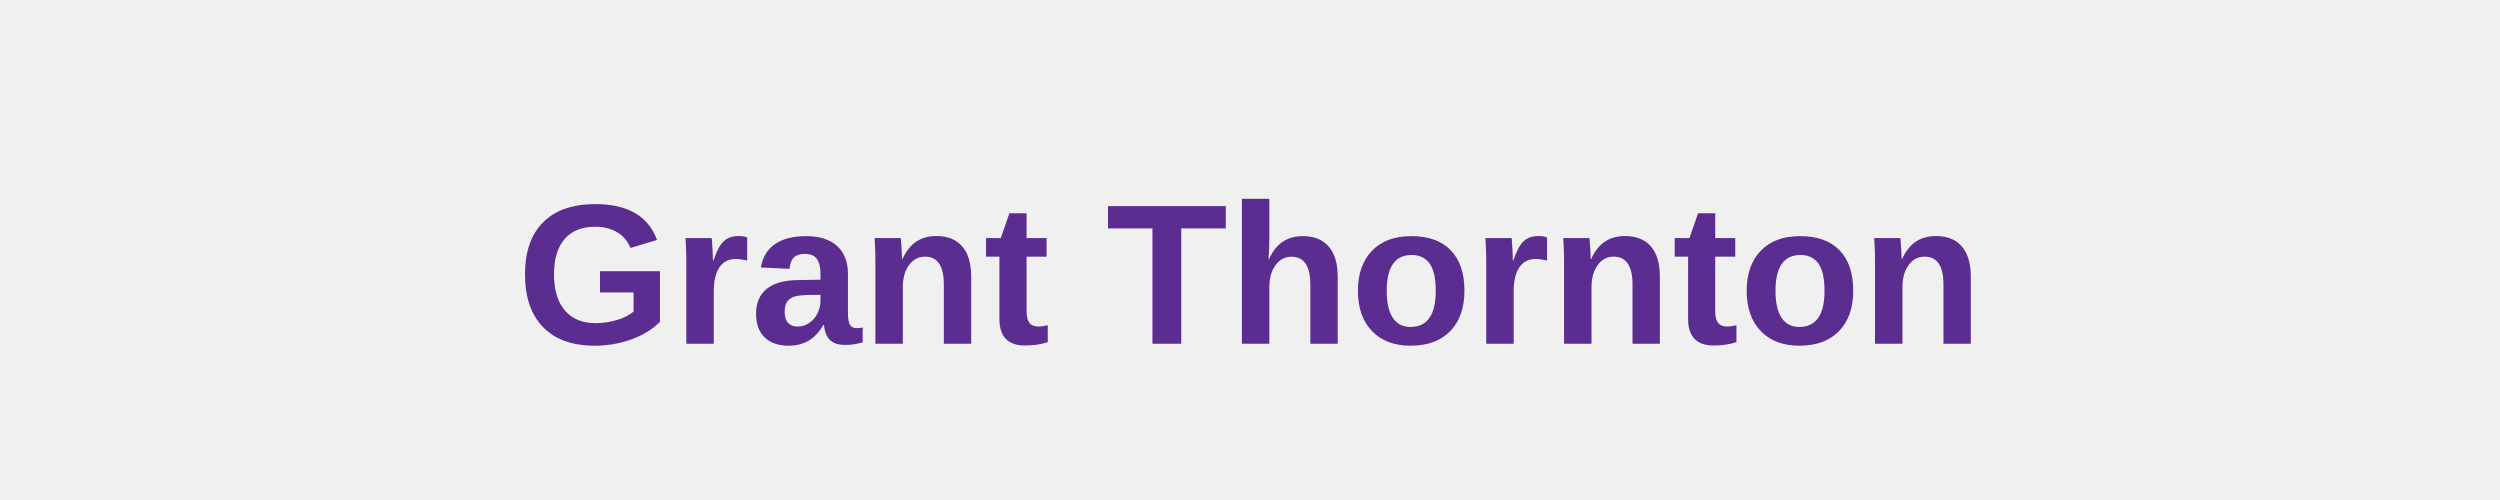
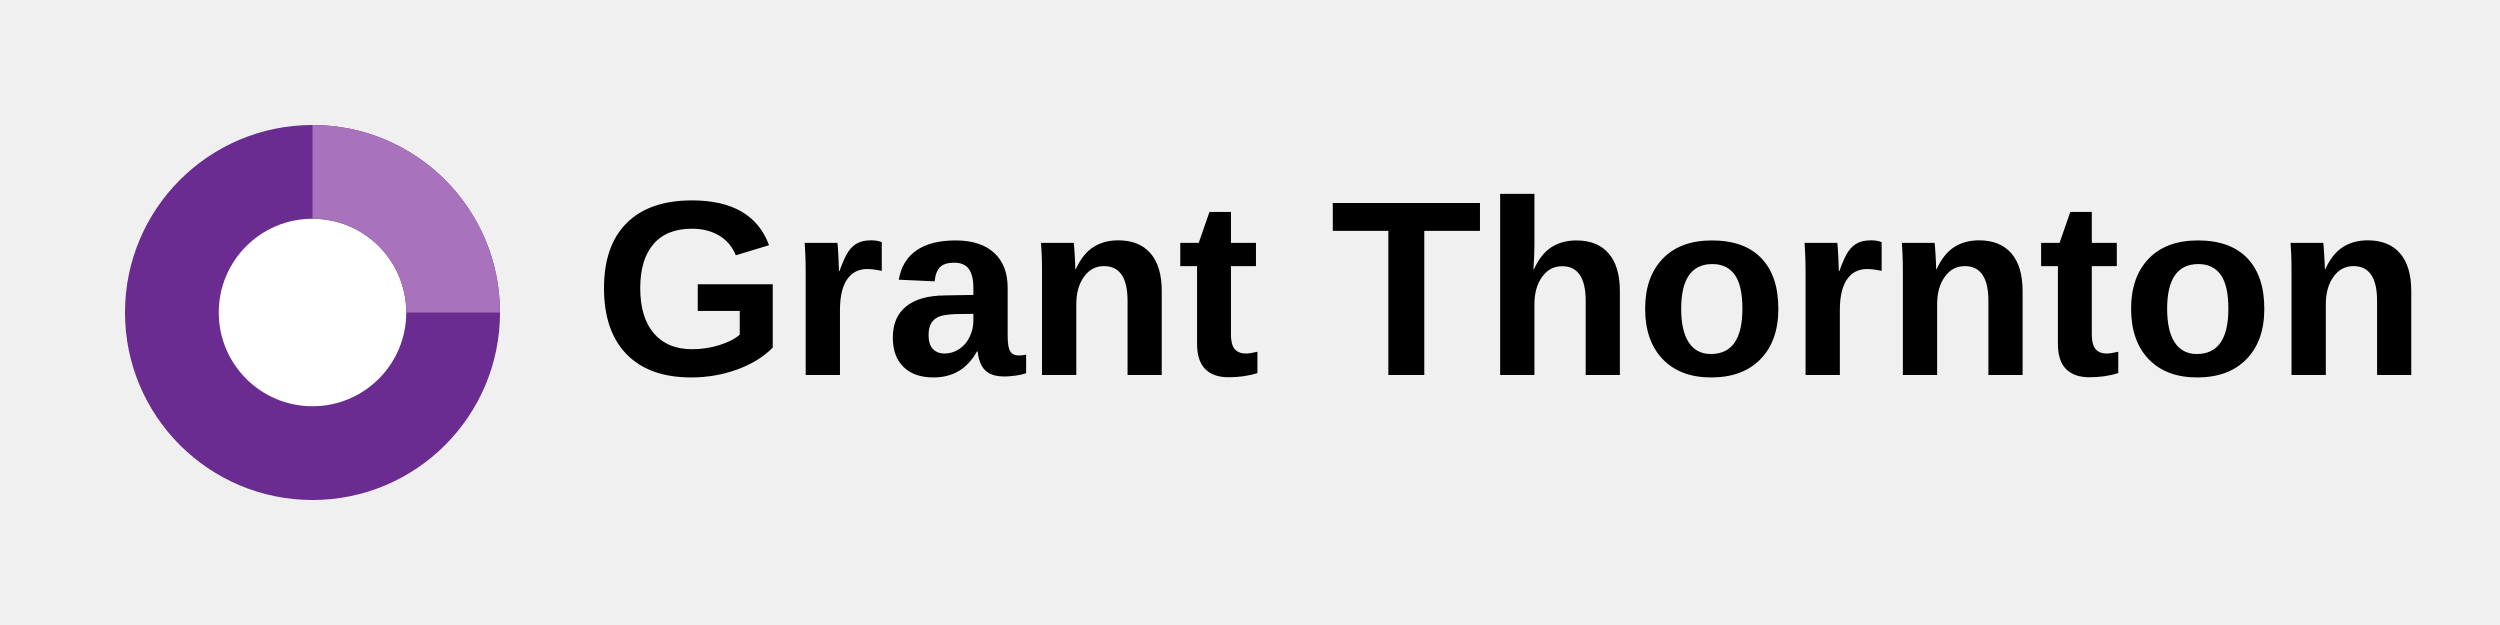
- <svg xmlns="http://www.w3.org/2000/svg" viewBox="0 0 400 80">
-   <text x="200" y="55" text-anchor="middle" font-family="Arial, Helvetica, sans-serif" font-size="32" font-weight="bold" fill="#5C2D91">Grant Thornton</text>
+ <svg xmlns="http://www.w3.org/2000/svg" viewBox="0 0 400 100">
+   <circle cx="50" cy="50" r="30" fill="#6b2c91" />
+   <circle cx="50" cy="50" r="15" fill="#fff" />
+   <path d="M50 20 A30 30 0 0 1 80 50 L65 50 A15 15 0 0 0 50 35 Z" fill="#a872bc" />
+   <text x="95" y="60" font-family="Arial, sans-serif" font-size="40" font-weight="bold" fill="#000">Grant Thornton</text>
</svg>
